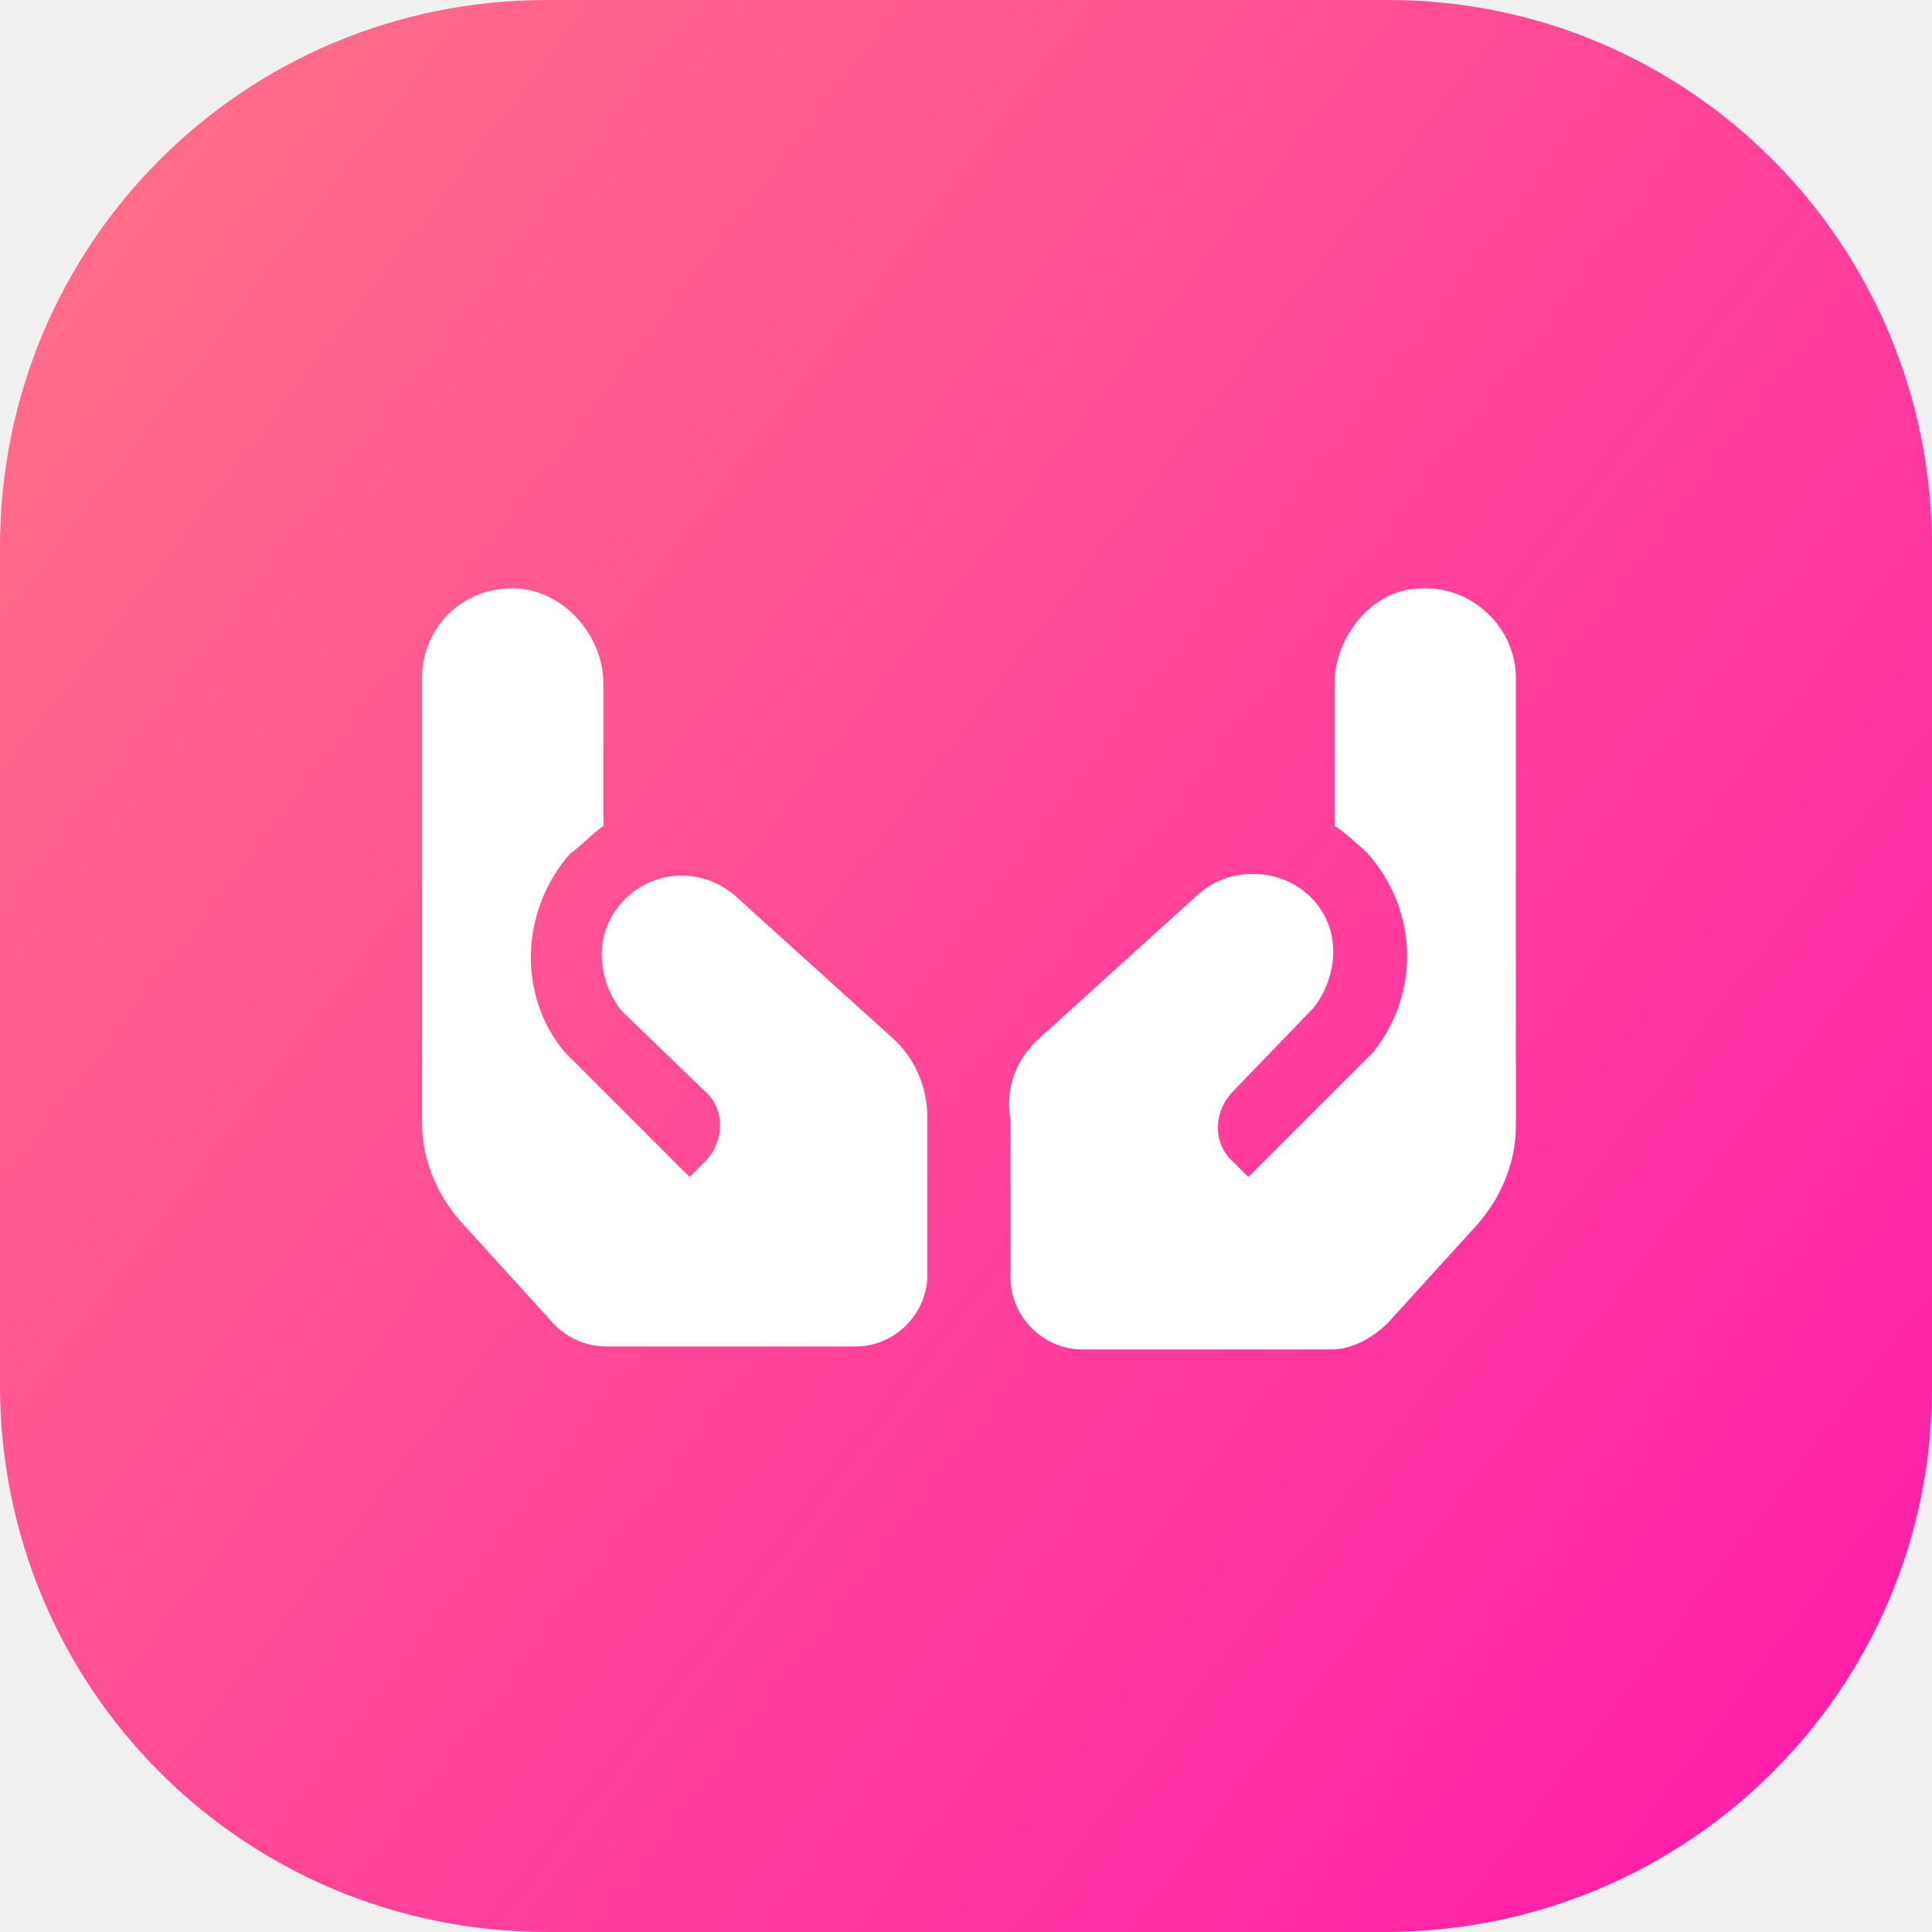
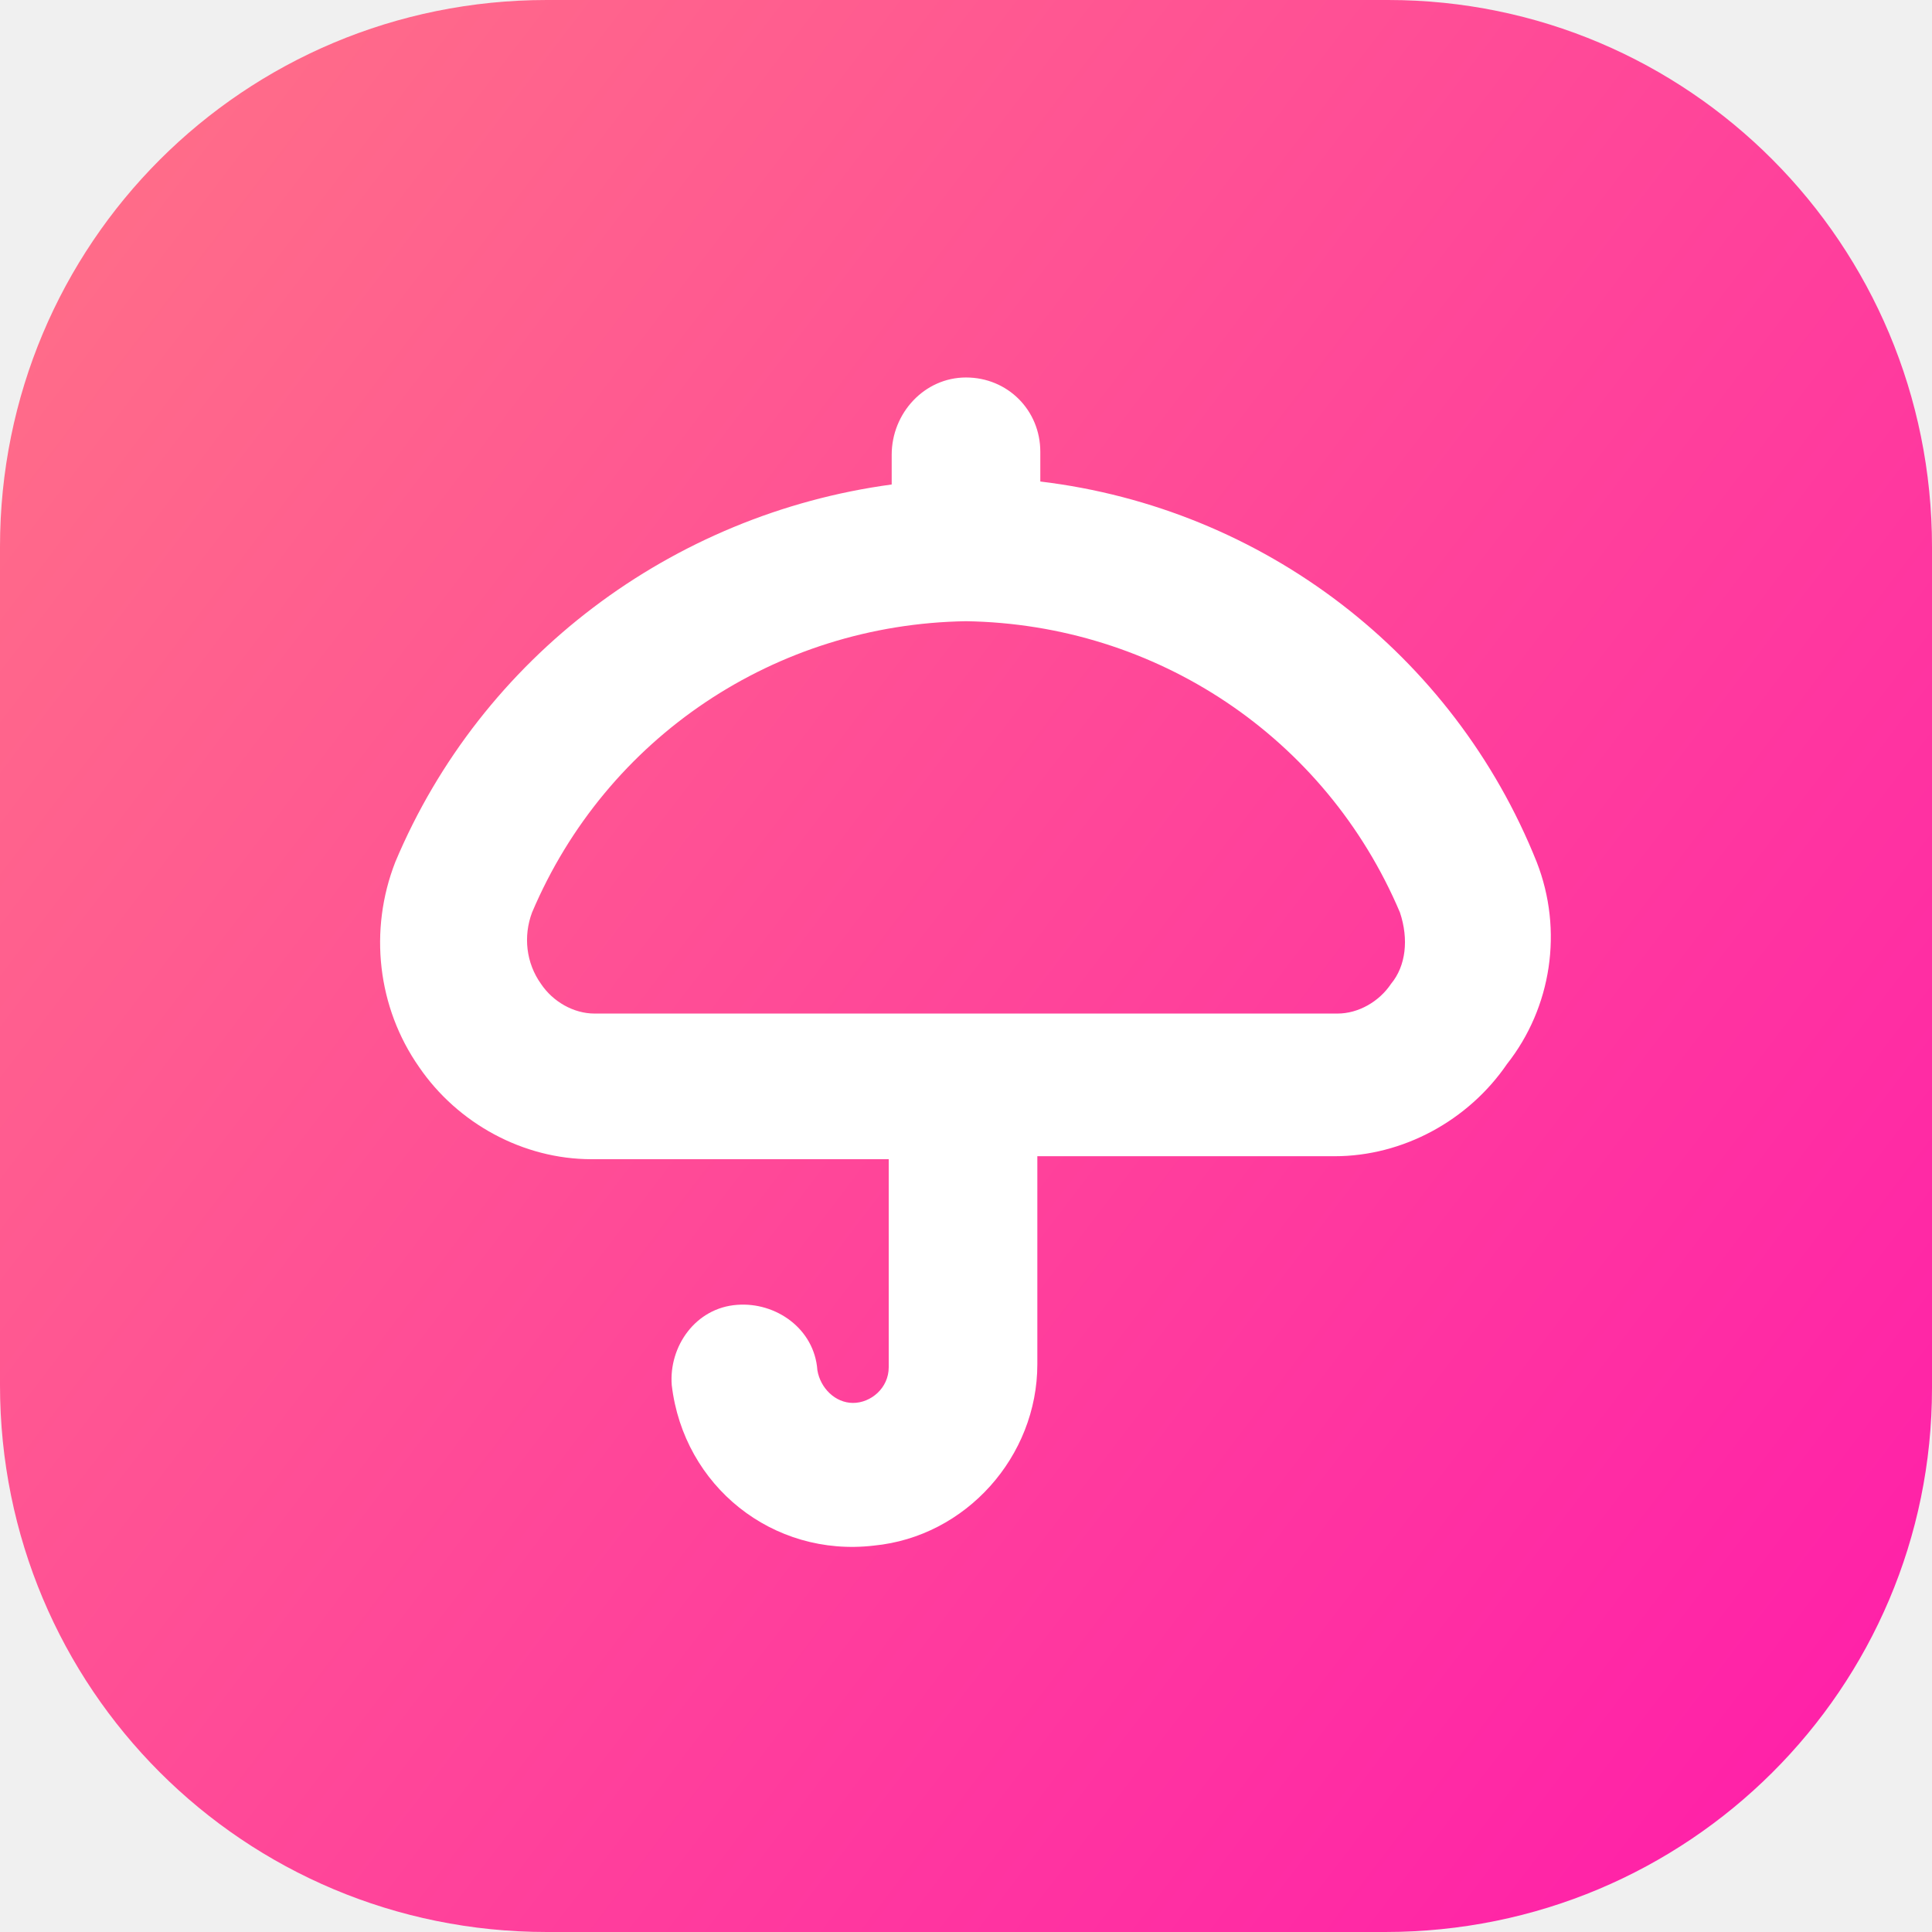
<svg xmlns="http://www.w3.org/2000/svg" version="1.1" id="Layer_1" x="0px" y="0px" viewBox="0 0 65 65" style="enable-background:new 0 0 65 65;" xml:space="preserve">
  <style type="text/css">
	.st0{fill:url(#SVGID_1_);}
	.st1{fill:#FFFFFF;}
</style>
-   <linearGradient id="SVGID_1_" gradientUnits="userSpaceOnUse" x1="1.841" y1="9.079" x2="62.805" y2="55.65">
+   <linearGradient id="SVGID_1_" gradientUnits="userSpaceOnUse" x1="1.845" y1="56.217" x2="62.809" y2="9.646" gradientTransform="matrix(1 0 0 -1 0 65.2912)">
    <stop offset="0" style="stop-color:#FF6C89" />
    <stop offset="1" style="stop-color:#FF22A8" />
  </linearGradient>
  <path class="st0" d="M46.6,65H18.4C8.2,65,0,56.8,0,46.6V18.4C0,8.2,8.2,0,18.4,0h28.3C56.8,0,65,8.2,65,18.4v28.3  C65,56.8,56.8,65,46.6,65z" />
-   <g>
-     <path class="st1" d="M35,34.9l5.3-4.8c1.2-1.1,3.3-0.9,4.2,0.6c0.6,1,0.4,2.3-0.3,3.2l-2.7,2.8c-0.7,0.7-0.7,1.8,0,2.4l0.5,0.5   c0,0,0,0,0,0l4.2-4.2c1.6-2,1.5-4.8-0.2-6.7c-0.2-0.2-1-0.9-1.1-0.9c0,0,0,0,0,0l0-4.8c0-1.6,1.3-3.2,2.9-3.2   c1.7-0.1,3.2,1.3,3.2,3v15.1c0,1.2-0.5,2.4-1.3,3.3l-3,3.3c-0.5,0.5-1.2,0.9-1.9,0.9h-8.4c-1.3,0-2.4-1.1-2.4-2.4v-5.3   C33.8,36.6,34.2,35.6,35,34.9L35,34.9z" />
-     <path class="st1" d="M30,34.9c0.8,0.7,1.2,1.7,1.2,2.7v5.3c0,1.3-1.1,2.4-2.4,2.4h-8.4c-0.7,0-1.4-0.3-1.9-0.9l-3-3.3   c-0.8-0.9-1.3-2.1-1.3-3.3V22.8c0-1.7,1.4-3.1,3.2-3c1.6,0.1,2.9,1.6,2.9,3.2v4.8c0,0,0,0,0,0c-0.1,0-0.9,0.8-1.1,0.9   c-1.7,1.9-1.8,4.8-0.2,6.7l4.2,4.2c0,0,0,0,0,0l0.5-0.5c0.7-0.7,0.7-1.8,0-2.4L20.9,34c-0.7-0.9-0.9-2.2-0.3-3.2   c0.9-1.5,2.9-1.8,4.2-0.6L30,34.9L30,34.9z" />
-   </g>
+   <path class="st1" d="M51.7,29c-2.8-7-9.2-11.9-16.7-12.8v-1c0-1.4-1.1-2.5-2.5-2.5S30,13.9,30,15.3v1c-7.4,1-13.8,5.8-16.7,12.7  c-0.9,2.3-0.6,4.9,0.8,6.9c1.3,1.9,3.5,3.1,5.8,3.1h10v7c0,0.7-0.6,1.2-1.2,1.2c-0.6,0-1.1-0.5-1.2-1.1c-0.1-1.4-1.4-2.3-2.7-2.2  c-1.4,0.1-2.3,1.4-2.2,2.7l0,0c0.4,3.4,3.4,5.8,6.8,5.4c3.1-0.3,5.5-3,5.5-6.1v-7h10c2.3,0,4.5-1.2,5.8-3.1  C52.2,33.9,52.6,31.3,51.7,29z M46.8,33.1c-0.4,0.6-1.1,1-1.8,1H20c-0.7,0-1.4-0.4-1.8-1c-0.5-0.7-0.6-1.6-0.3-2.4  c2.5-5.9,8.2-9.7,14.6-9.8c6.4,0.1,12.1,3.9,14.6,9.8C47.4,31.6,47.3,32.5,46.8,33.1z" />
</svg>
